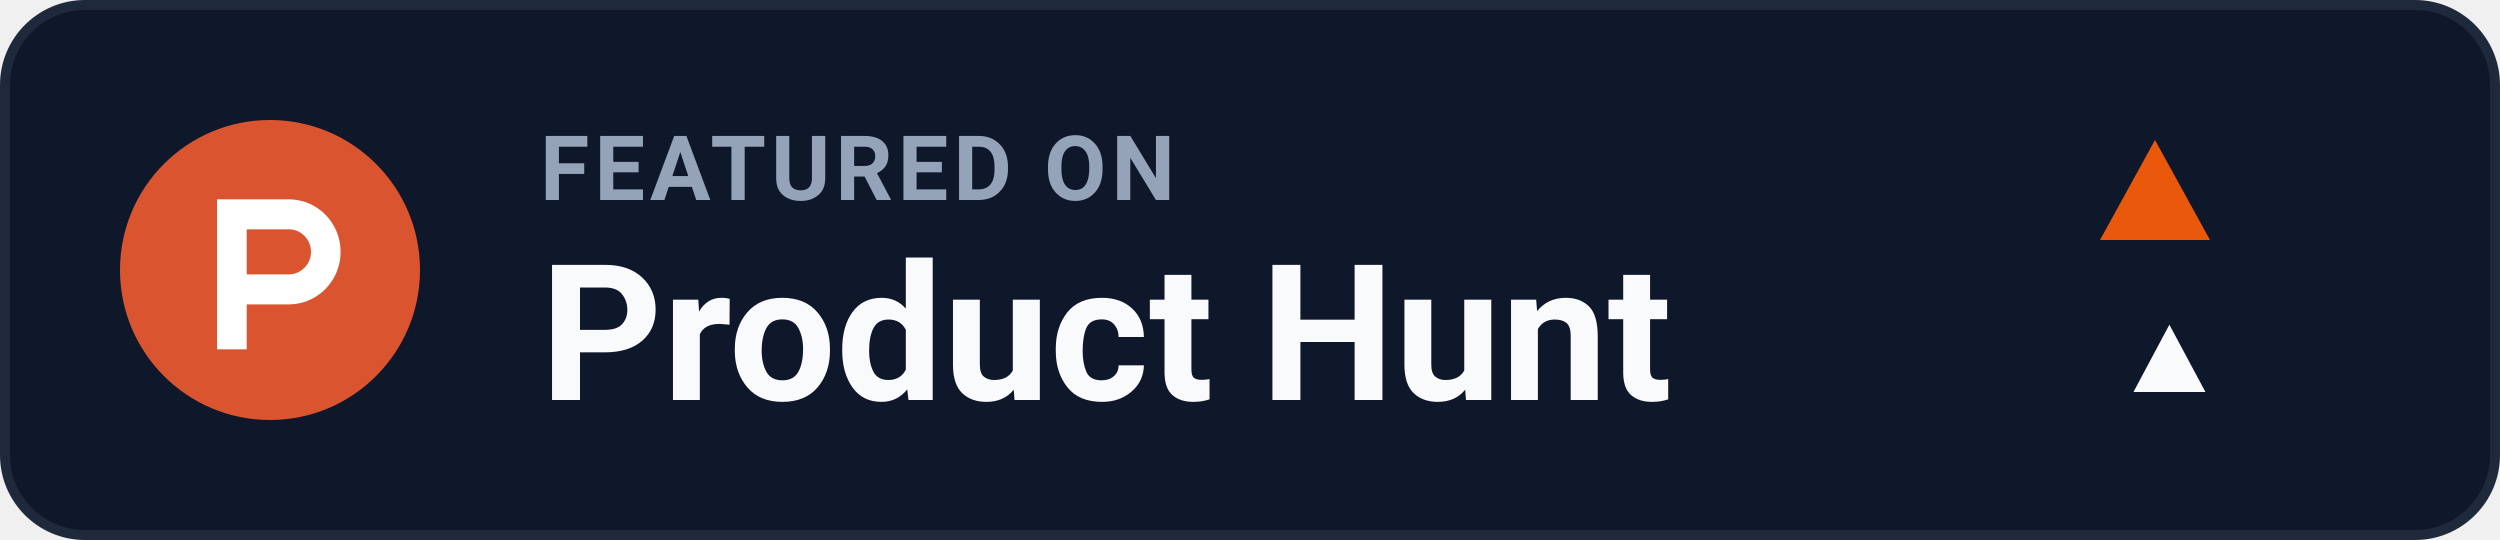
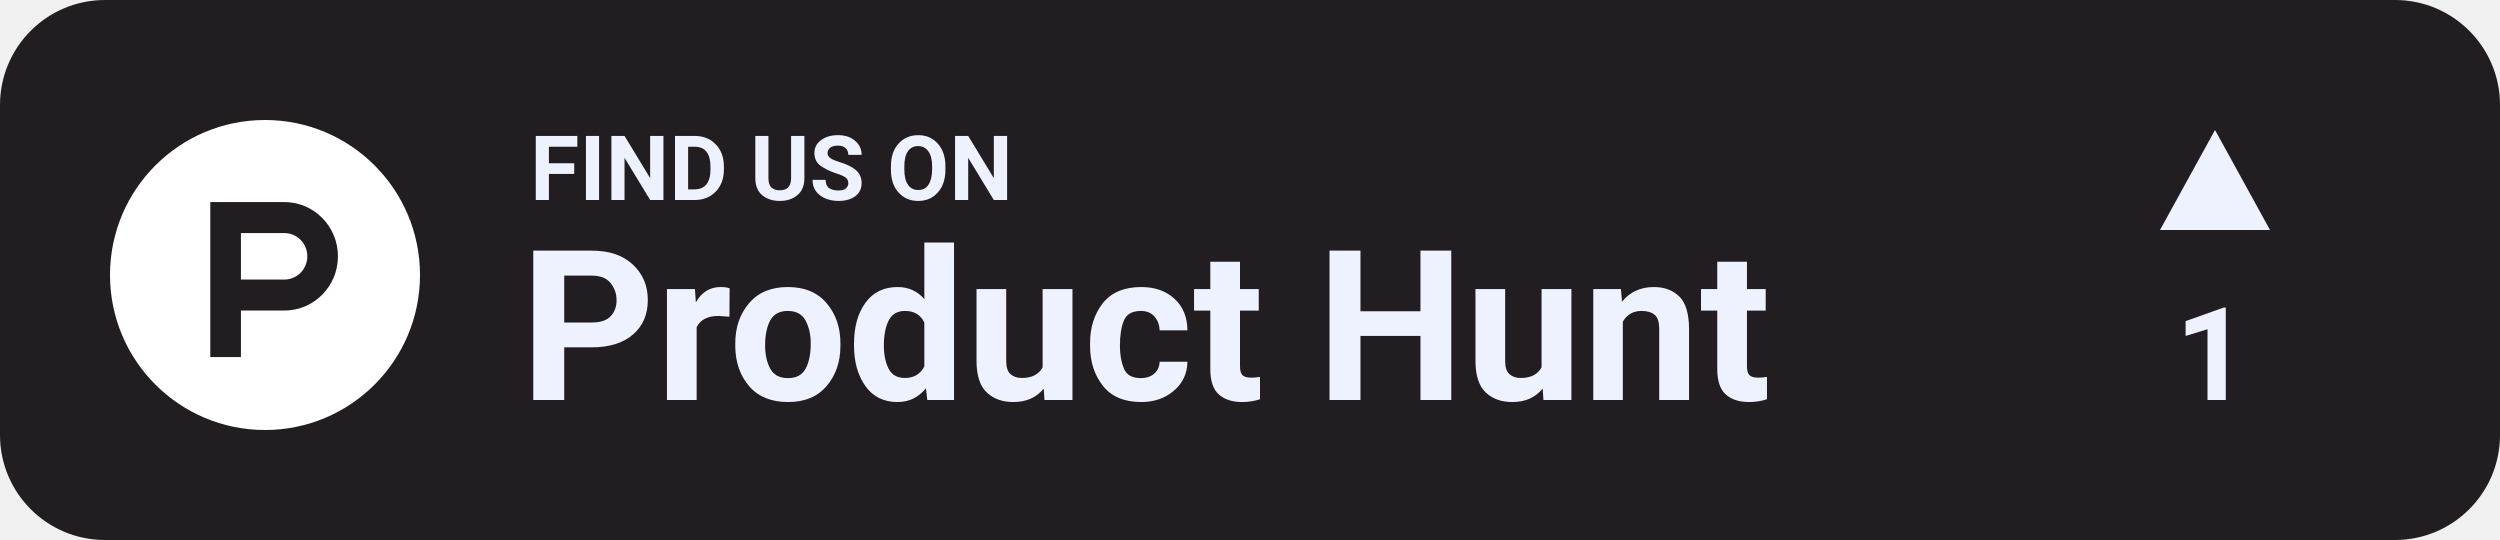
<svg xmlns="http://www.w3.org/2000/svg" width="250" height="54" viewBox="0 0 250 54" version="1.1">
  <g stroke="none" stroke-width="1" fill="none" fill-rule="evenodd">
-     <g transform="translate(0, 0)">
-       <rect stroke="#1E293B" stroke-width="1" fill="#0F172A" x="0.5" y="0.5" width="249" height="53" rx="8" />
-       <text font-family="-apple-system, BlinkMacSystemFont, 'Segoe UI', Roboto, Helvetica, Arial, sans-serif" font-size="9" font-weight="bold" fill="#94A3B8" letter-spacing="0.5">
-         <tspan x="54" y="20">FEATURED ON</tspan>
-       </text>
-       <text font-family="-apple-system, BlinkMacSystemFont, 'Segoe UI', Roboto, Helvetica, Arial, sans-serif" font-size="19" font-weight="bold" fill="#F8FAFC">
-         <tspan x="54" y="40">Product Hunt</tspan>
-       </text>
-       <g transform="translate(195, 14)" fill="#F8FAFC">
-         <g>
-           <polygon points="26 10 15 10 20.5 0" fill="#EA580C" />
-           <text font-family="-apple-system, BlinkMacSystemFont, 'Segoe UI', Roboto, Helvetica, Arial, sans-serif" font-size="12" font-weight="bold" fill="#F8FAFC">
-             <tspan x="16" y="26">▲</tspan>
-           </text>
-         </g>
+     <rect stroke="#221D21" stroke-width="1" fill="#221D21" x="0.5" y="0.5" width="249" height="53" rx="10" />
+     <text font-family="-apple-system, BlinkMacSystemFont, 'Segoe UI', Roboto, Helvetica, Arial, sans-serif" font-size="9" font-weight="bold" fill="#EEF2FF">
+       <tspan x="53" y="20">FIND US ON</tspan>
+     </text>
+     <text font-family="-apple-system, BlinkMacSystemFont, 'Segoe UI', Roboto, Helvetica, Arial, sans-serif" font-size="21" font-weight="bold" fill="#EEF2FF">
+       <tspan x="52" y="40">Product Hunt</tspan>
+     </text>
+     <g transform="translate(201, 13)" fill="#EEF2FF">
+       <g>
+         <polygon points="26.002 10 15 10 20.501 0" />
+         <text font-family="-apple-system, BlinkMacSystemFont, 'Segoe UI', Roboto, Helvetica, Arial, sans-serif" font-size="13" font-weight="bold">
+           <tspan x="16.5" y="27">1</tspan>
+         </text>
      </g>
-       <g transform="translate(12, 12)">
-         <path d="M30,15 C30,23.284 23.284,30 15,30 C6.716,30 0,23.284 0,15 C0,6.716 6.716,0 15,0 C23.284,0 30,6.716 30,15" fill="#DA552F" />
-         <path d="M16.87,15.44 L16.87,15.44 L12.67,15.44 L12.67,10.93 L16.87,10.93 L16.87,10.93 C18.1,10.93 19.1,11.94 19.1,13.18 C19.1,14.42 18.1,15.44 16.87,15.44 M16.87,7.93 L16.87,7.93 L9.7,7.93 L9.7,22.93 L12.67,22.93 L12.67,18.44 L16.87,18.44 L16.87,18.44 C19.74,18.44 22.06,16.09 22.06,13.18 C22.06,10.28 19.74,7.93 16.87,7.93" fill="#FFFFFF" />
-       </g>
+     </g>
+     <g transform="translate(11, 12)">
+       <path d="M31,15.5 C31,24.06 24.06,31 15.5,31 C6.94,31 0,24.06 0,15.5 C0,6.94 6.94,0 15.5,0 C24.06,0 31,6.94 31,15.5" fill="#FFFFFF" />
+       <path d="M17.433,15.956 L17.433,15.956 L13.093,15.956 L13.093,11.306 L17.433,11.306 L17.433,11.306 C18.702,11.306 19.731,12.347 19.731,13.631 C19.731,14.915 18.702,15.956 17.433,15.956 M17.433,8.206 L17.433,8.206 L10.029,8.206 L10.029,23.706 L13.093,23.706 L13.093,19.056 L17.433,19.056 L17.433,19.056 C20.394,19.056 22.794,16.627 22.794,13.631 C22.794,10.635 20.394,8.206 17.433,8.206" fill="#221D21" />
    </g>
  </g>
</svg>
